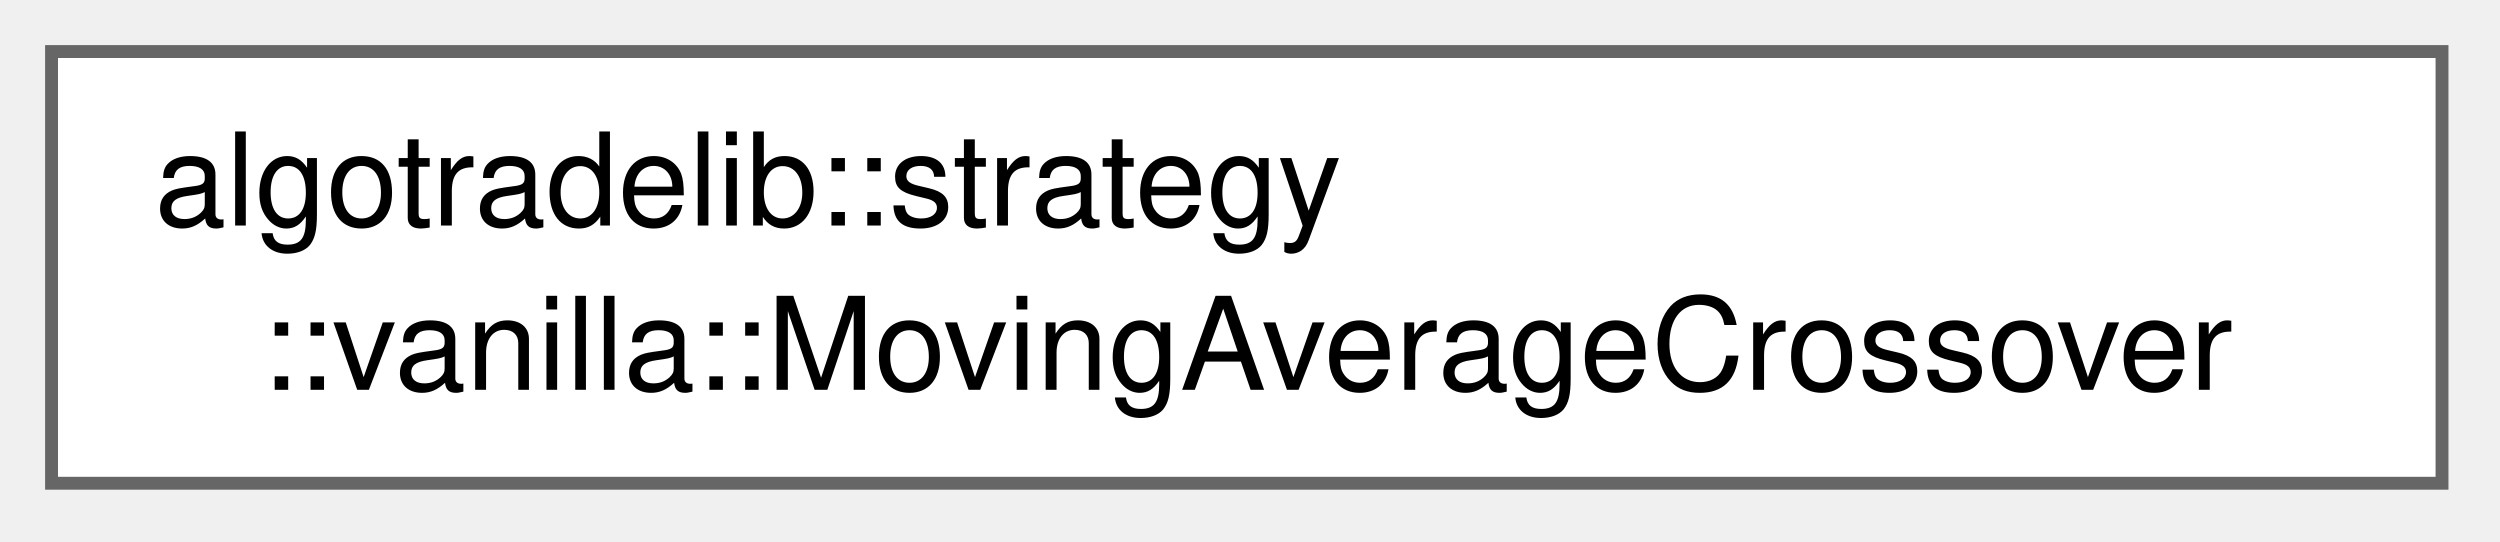
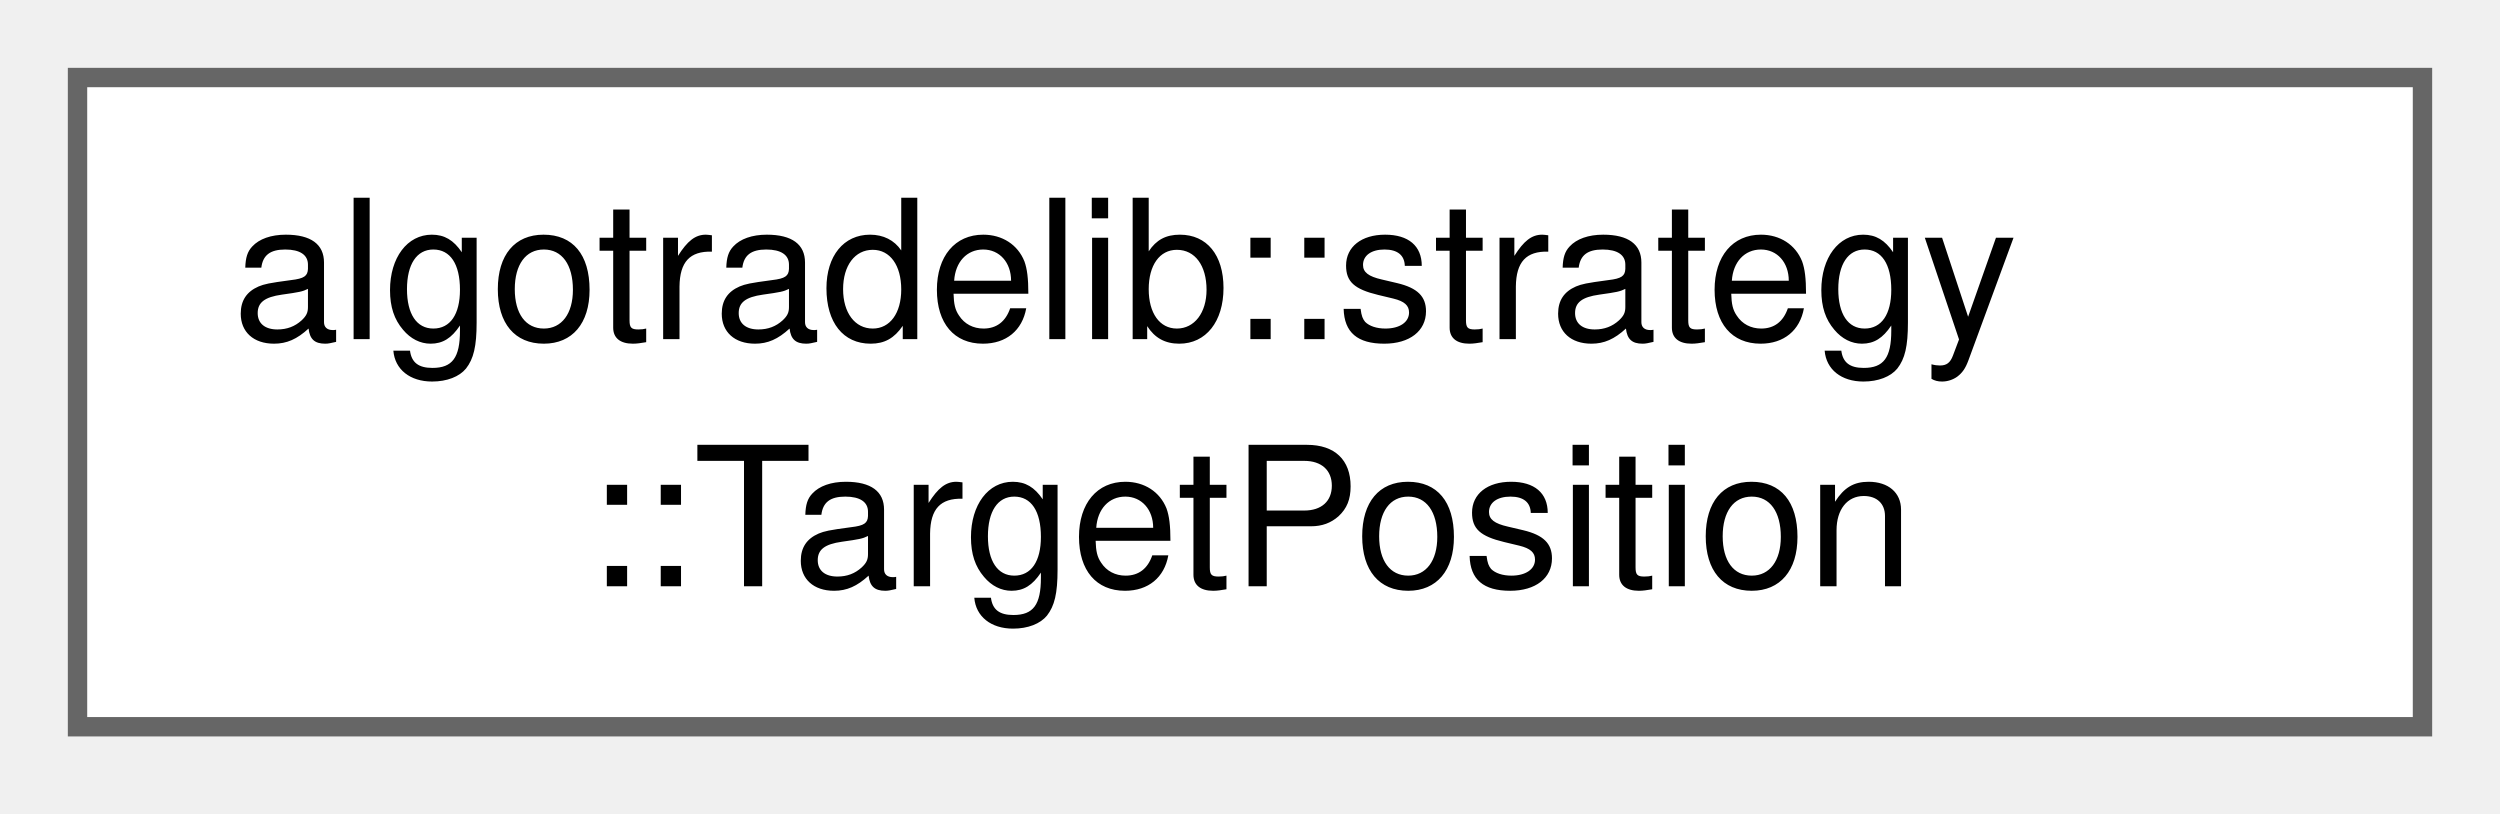
- <svg xmlns="http://www.w3.org/2000/svg" xmlns:xlink="http://www.w3.org/1999/xlink" width="194pt" height="42pt" viewBox="0.00 0.00 194.00 42.00">
+ <svg xmlns="http://www.w3.org/2000/svg" xmlns:xlink="http://www.w3.org/1999/xlink" width="129pt" height="42pt" viewBox="0.00 0.00 129.00 42.00">
  <g id="graph0" class="graph" transform="scale(1 1) rotate(0) translate(4 37.5)">
    <g id="Node000000" class="node">
      <g id="a_Node000000">
-         <a xlink:href="structalgotradelib_1_1strategy_1_1vanilla_1_1MovingAverageCrossover.html" target="_top" xlink:title="Holds quantity_ shares while the fast moving average is above the slow one, and is flat otherwise.">
-           <polygon fill="white" stroke="#666666" points="185.5,-33.5 0,-33.5 0,0 185.5,0 185.5,-33.5" />
+         <a xlink:href="structalgotradelib_1_1strategy_1_1TargetPosition.html" target="_top" xlink:title="The position a strategy wants to hold in one instrument.">
+           <polygon fill="white" stroke="#666666" points="121,-33.5 0,-33.5 0,0 121,0 121,-33.5" />
          <text xml:space="preserve" text-anchor="start" x="8" y="-20" font-family="Helvetica,sans-Serif" font-size="10.00">algotradelib::strategy</text>
-           <text xml:space="preserve" text-anchor="middle" x="92.75" y="-7.25" font-family="Helvetica,sans-Serif" font-size="10.00">::vanilla::MovingAverageCrossover</text>
+           <text xml:space="preserve" text-anchor="middle" x="60.5" y="-7.25" font-family="Helvetica,sans-Serif" font-size="10.00">::TargetPosition</text>
        </a>
      </g>
    </g>
  </g>
</svg>
